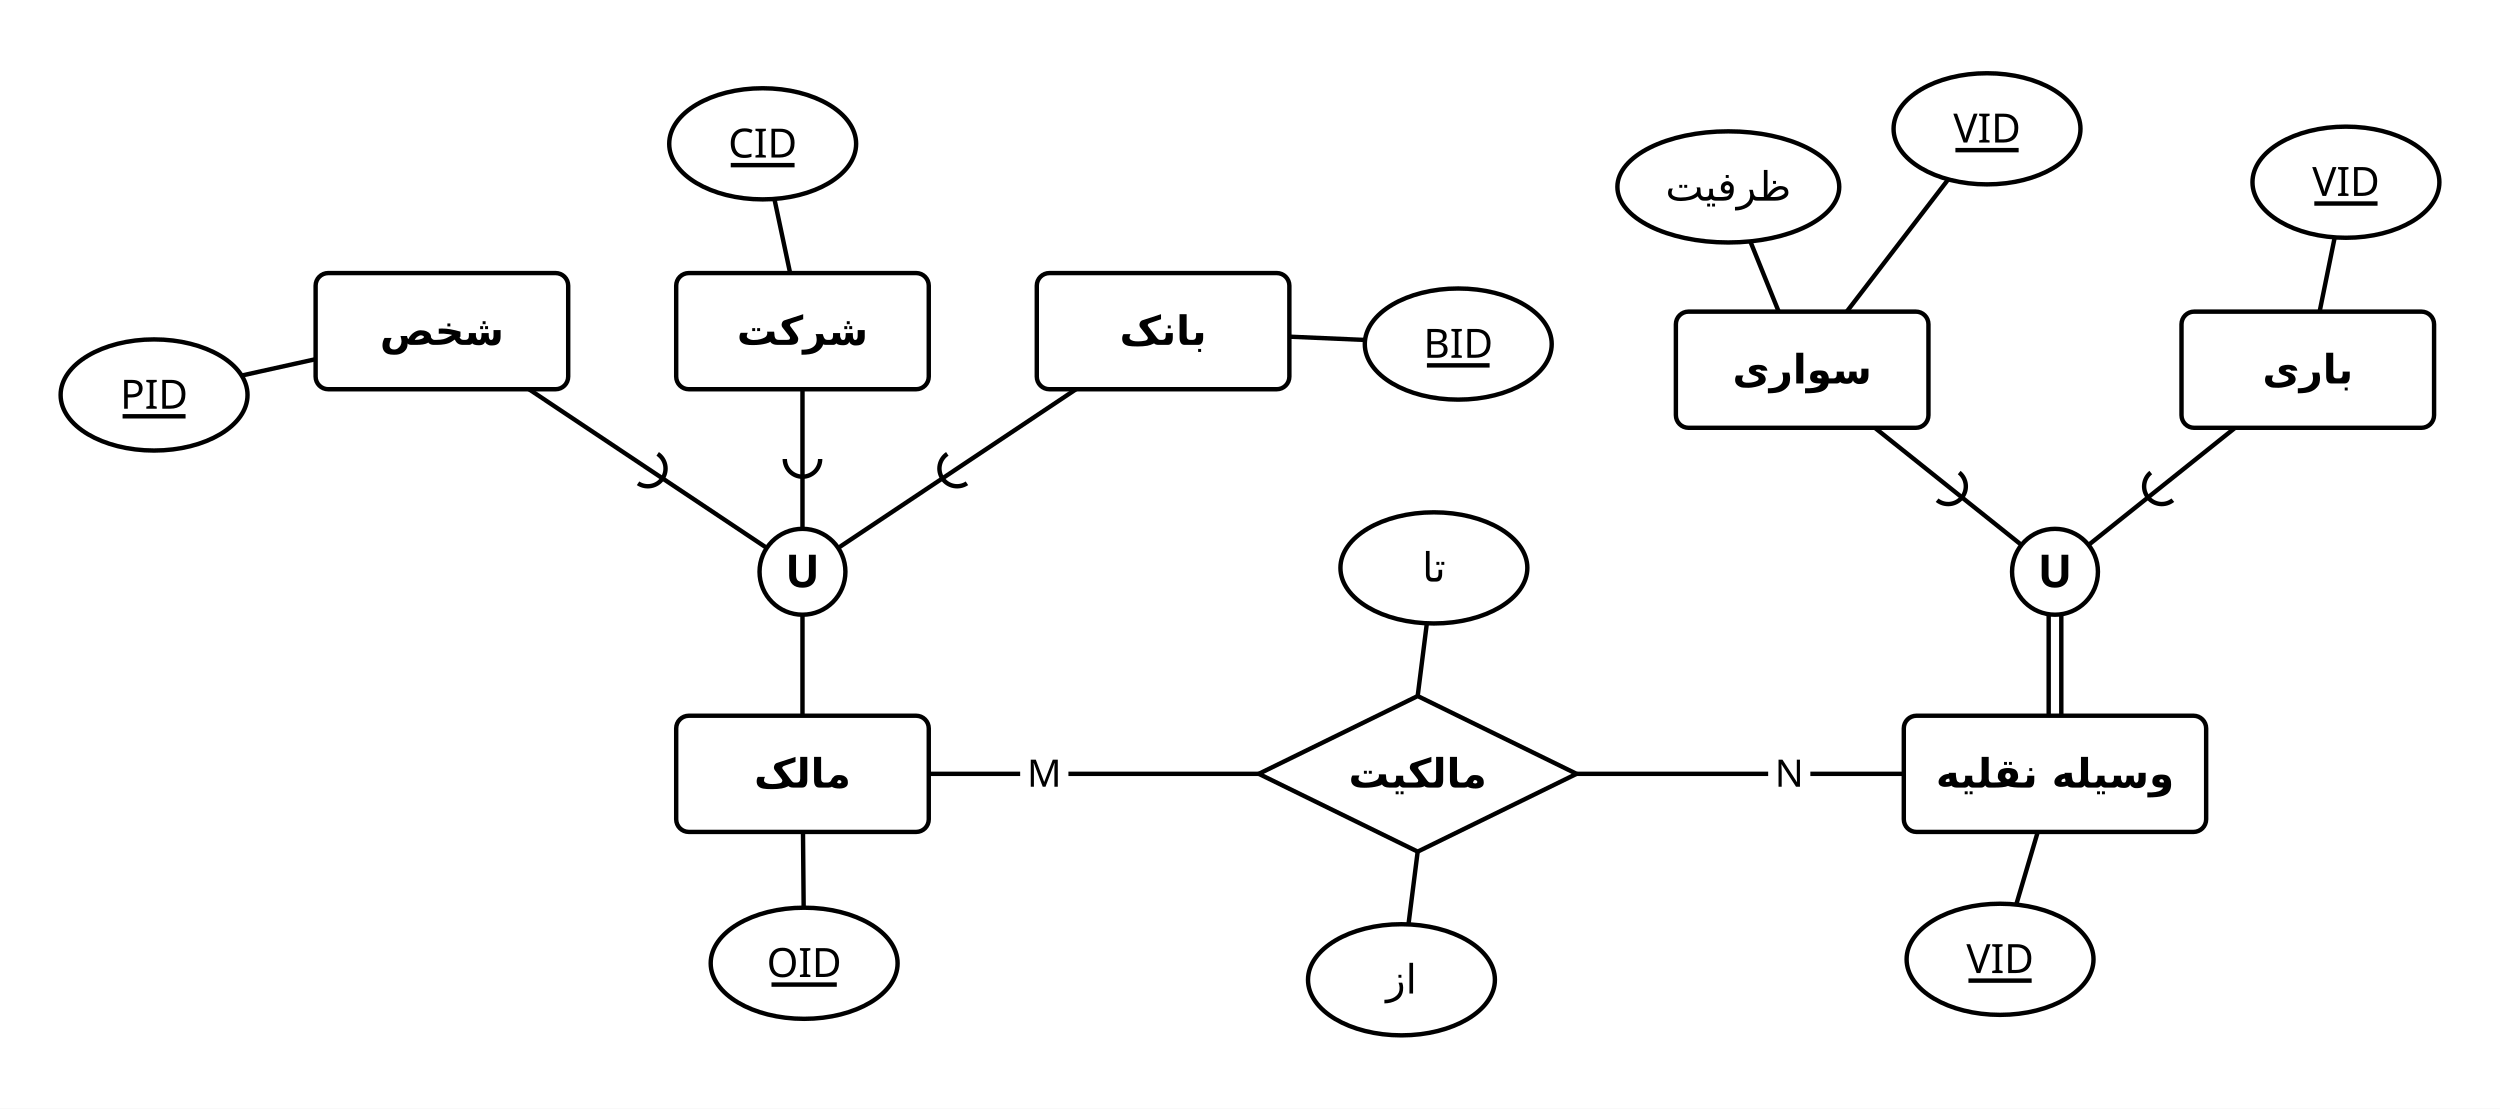
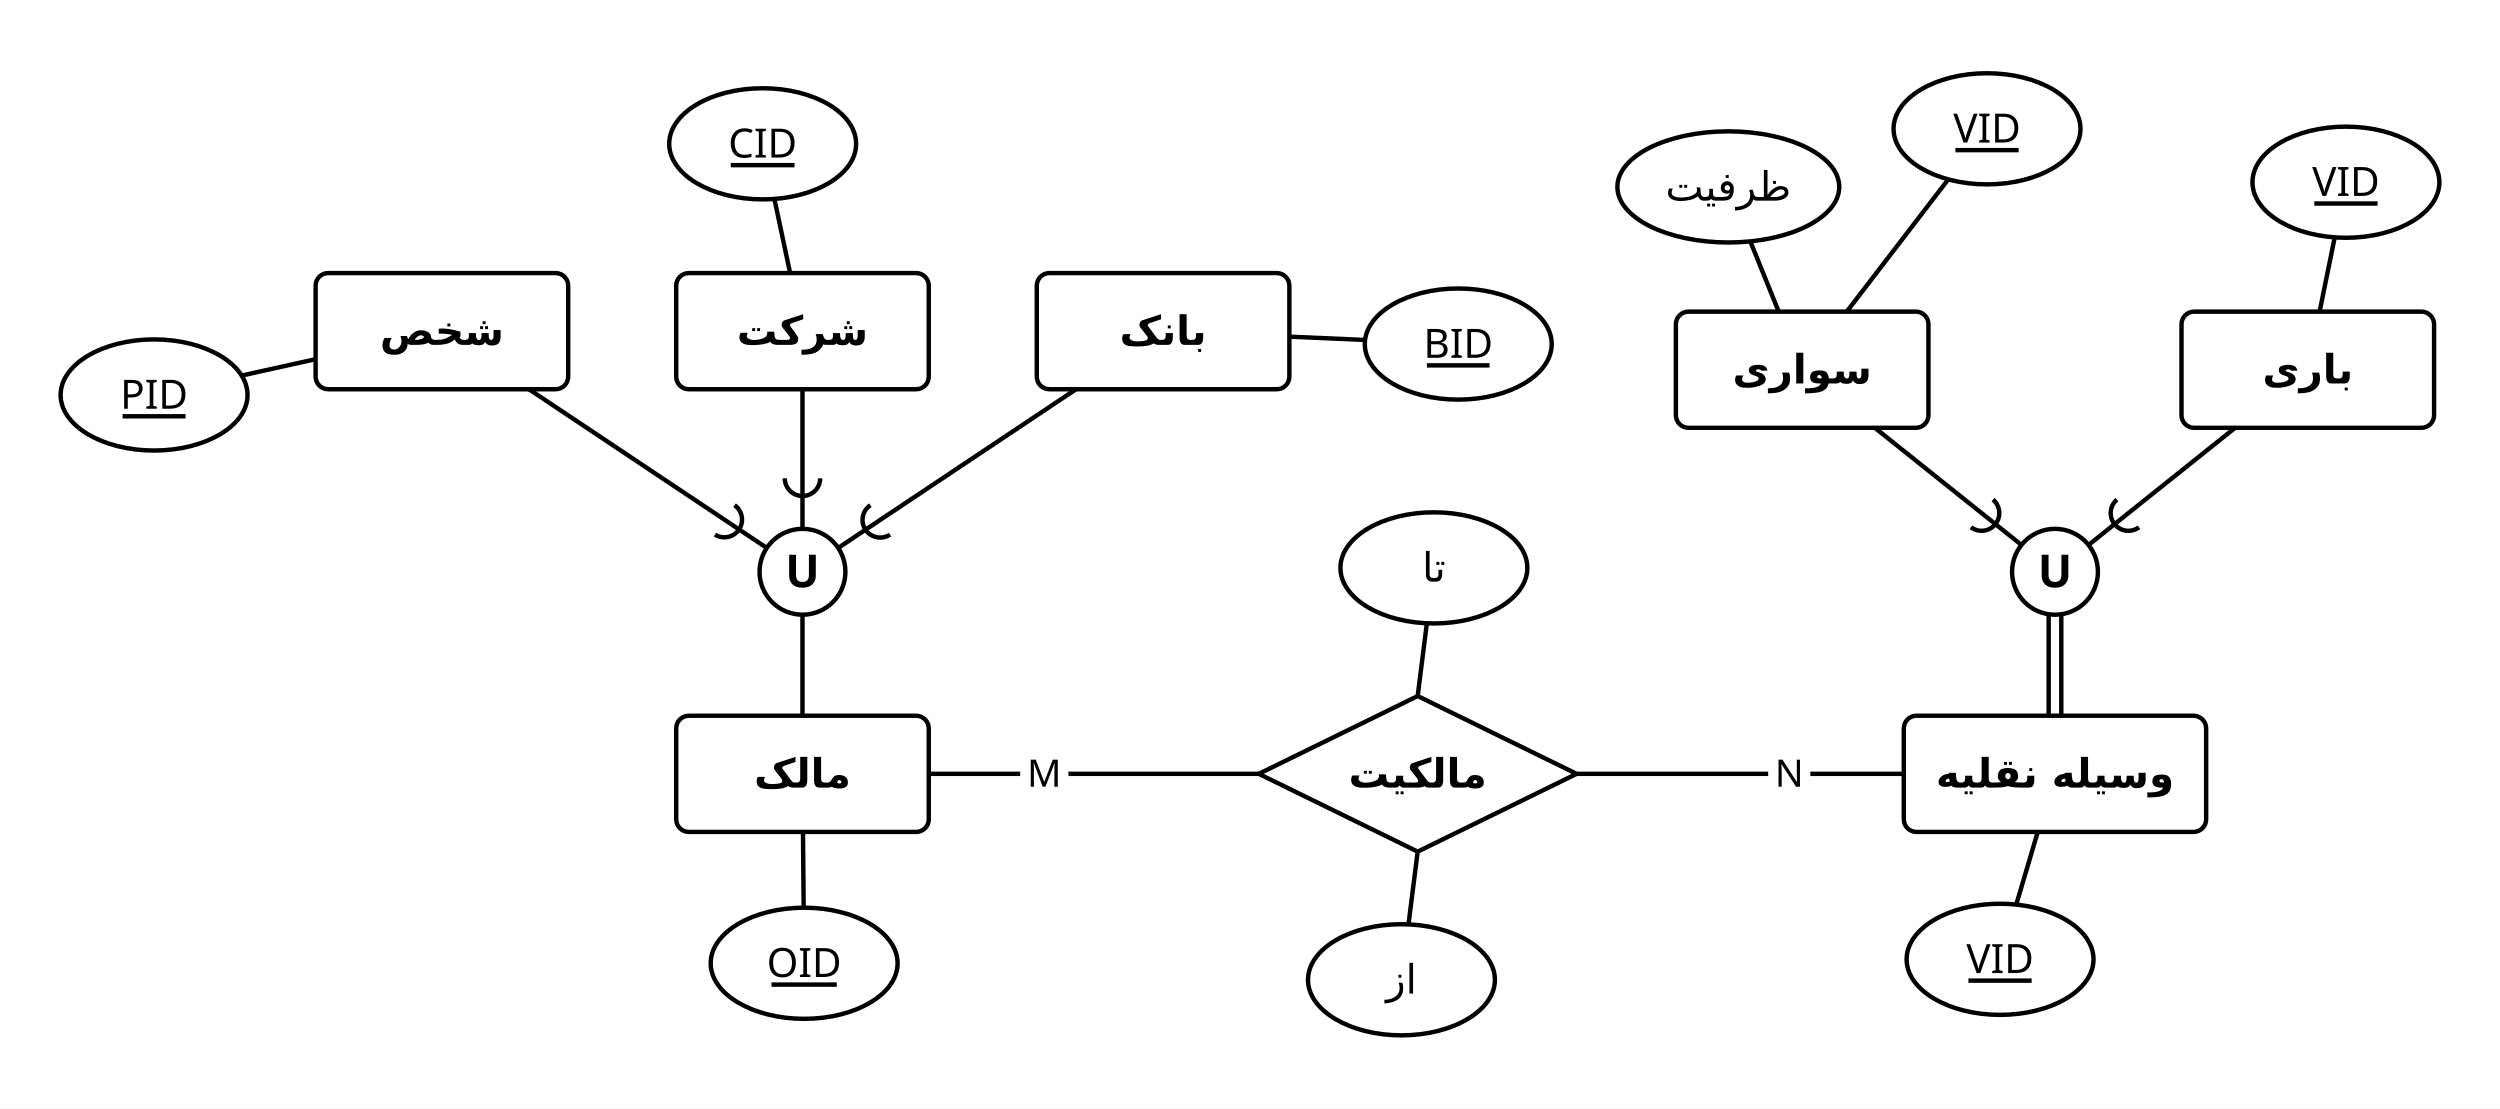
<svg xmlns="http://www.w3.org/2000/svg" viewBox="-24 -29 989.81 438.92" width="989.81" height="438.92">
  <style>
text { font-family: 'Vazirmatn', sans-serif; fill: #000000; }
.line { stroke: #000000; stroke-width: 1.75; fill: none; }
.shape { stroke: #000000; stroke-width: 1.75; fill: #ffffff; }
.outline { stroke: #000000; stroke-width: 1.75; fill: none; }
.dashed { stroke-dasharray: 6 4; }
.knockout { fill: #ffffff; stroke: none; }
</style>
  <rect x="-24" y="-29" width="989.81" height="438.92" fill="#ffffff" />
  <g class="lines">
    <line class="line" x1="100.96" y1="113.2" x2="71.67" y2="119.69" />
    <line class="line" x1="288.83" y1="79.11" x2="282.6" y2="49.77" />
    <line class="line" x1="486.49" y1="104.3" x2="516.46" y2="105.6" />
    <line class="line" x1="293.92" y1="300.38" x2="294.19" y2="330.38" />
    <line class="line" x1="707.17" y1="94.38" x2="747.35" y2="42.02" />
    <line class="line" x1="680.23" y1="94.38" x2="668.99" y2="66.56" />
    <line class="line" x1="894.39" y1="94.38" x2="900.37" y2="64.98" />
    <line class="line" x1="782.8" y1="300.38" x2="774.28" y2="329.14" />
    <line class="line" x1="537.29" y1="308.18" x2="533.65" y2="336.98" />
    <line class="line" x1="537.29" y1="246.58" x2="540.93" y2="217.77" />
    <line class="line" x1="343.72" y1="277.38" x2="474.38" y2="277.38" />
    <line class="line" x1="729.76" y1="277.38" x2="600.2" y2="277.38" />
    <line class="line" x1="307.86" y1="187.94" x2="402.02" y2="125.11" />
-     <path class="line" d="M358.83,162.35 A7,7 0 0 1 351.06,150.7" />
+     <path class="line" d="M328.39,182.66 A7,7 0 0 1 320.61,171.02" />
    <line class="line" x1="293.72" y1="180.38" x2="293.72" y2="125.11" />
-     <path class="line" d="M300.72,152.74 A7,7 0 0 1 286.72,152.74" />
+     <path class="line" d="M300.72,160.38 A7,7 0 0 1 286.72,160.38" />
    <line class="line" x1="279.58" y1="187.94" x2="185.43" y2="125.11" />
-     <path class="line" d="M236.39,150.7 A7,7 0 0 1 228.62,162.35" />
+     <path class="line" d="M266.83,171.02 A7,7 0 0 1 259.06,182.66" />
    <line class="line" x1="293.72" y1="254.38" x2="293.72" y2="214.38" />
    <line class="line" x1="802.9" y1="186.76" x2="860.93" y2="140.38" />
-     <path class="line" d="M836.28,169.04 A7,7 0 0 1 827.54,158.1" />
+     <path class="line" d="M822.89,179.74 A7,7 0 0 1 814.15,168.81" />
    <line class="line" x1="776.34" y1="186.76" x2="718.3" y2="140.38" />
-     <path class="line" d="M751.69,158.1 A7,7 0 0 1 742.95,169.04" />
+     <path class="line" d="M765.08,168.81 A7,7 0 0 1 756.34,179.74" />
    <line class="line" x1="787.12" y1="254.38" x2="787.12" y2="214.19" />
    <line class="line" x1="792.12" y1="254.38" x2="792.12" y2="214.19" />
  </g>
  <g class="shapes">
    <g class="entity" data-id="entity:شخص">
      <rect class="shape" x="100.96" y="79.11" width="100" height="46" rx="5" />
      <text x="150.96" y="107.55" font-size="16" font-weight="bold" text-anchor="middle" direction="rtl">شخص</text>
    </g>
    <g class="attribute" data-id="attr:entity:شخص/PID">
      <ellipse class="shape" cx="37" cy="127.38" rx="37" ry="22" />
      <text x="37" y="132.82" font-size="16" text-anchor="middle">PID</text>
      <line class="line" x1="24.53" y1="135.82" x2="49.47" y2="135.82" stroke-width="1" />
    </g>
    <g class="entity" data-id="entity:شرکت">
      <rect class="shape" x="243.72" y="79.11" width="100" height="46" rx="5" />
      <text x="293.72" y="107.55" font-size="16" font-weight="bold" text-anchor="middle" direction="rtl">شرکت</text>
    </g>
    <g class="attribute" data-id="attr:entity:شرکت/CID">
      <ellipse class="shape" cx="277.96" cy="27.94" rx="37" ry="22" />
      <text x="277.96" y="33.38" font-size="16" text-anchor="middle">CID</text>
      <line class="line" x1="265.32" y1="36.38" x2="290.59" y2="36.38" stroke-width="1" />
    </g>
    <g class="entity" data-id="entity:بانک">
      <rect class="shape" x="386.49" y="79.11" width="100" height="46" rx="5" />
      <text x="436.49" y="107.55" font-size="16" font-weight="bold" text-anchor="middle" direction="rtl">بانک</text>
    </g>
    <g class="attribute" data-id="attr:entity:بانک/BID">
      <ellipse class="shape" cx="553.36" cy="107.22" rx="37" ry="22" />
      <text x="553.36" y="112.66" font-size="16" text-anchor="middle">BID</text>
      <line class="line" x1="540.95" y1="115.66" x2="565.77" y2="115.66" stroke-width="1" />
    </g>
    <g class="entity" data-id="entity:مالک">
      <rect class="shape" x="243.72" y="254.38" width="100" height="46" rx="5" />
      <text x="293.72" y="282.82" font-size="16" font-weight="bold" text-anchor="middle" direction="rtl">مالک</text>
    </g>
    <g class="attribute" data-id="attr:entity:مالک/OID">
      <ellipse class="shape" cx="294.38" cy="352.38" rx="37" ry="22" />
      <text x="294.38" y="357.82" font-size="16" text-anchor="middle">OID</text>
      <line class="line" x1="281.45" y1="360.82" x2="307.31" y2="360.82" stroke-width="1" />
    </g>
    <g class="entity" data-id="entity:سواری">
      <rect class="shape" x="639.52" y="94.38" width="100" height="46" rx="5" />
      <text x="689.52" y="122.82" font-size="16" font-weight="bold" text-anchor="middle" direction="rtl">سواری</text>
    </g>
    <g class="attribute" data-id="attr:entity:سواری/VID">
      <ellipse class="shape" cx="762.71" cy="22" rx="37" ry="22" />
      <text x="762.71" y="27.44" font-size="16" text-anchor="middle">VID</text>
      <line class="line" x1="750.19" y1="30.44" x2="775.23" y2="30.44" stroke-width="1" />
    </g>
    <g class="attribute" data-id="attr:entity:سواری/ظرفیت">
      <ellipse class="shape" cx="660.28" cy="45" rx="43.92" ry="22" />
      <text x="660.28" y="50.44" font-size="16" text-anchor="middle" direction="rtl">ظرفیت</text>
    </g>
    <g class="entity" data-id="entity:باری">
      <rect class="shape" x="839.71" y="94.38" width="100" height="46" rx="5" />
      <text x="889.71" y="122.82" font-size="16" font-weight="bold" text-anchor="middle" direction="rtl">باری</text>
    </g>
    <g class="attribute" data-id="attr:entity:باری/VID">
      <ellipse class="shape" cx="904.81" cy="43.14" rx="37" ry="22" />
      <text x="904.81" y="48.58" font-size="16" text-anchor="middle">VID</text>
      <line class="line" x1="892.29" y1="51.58" x2="917.33" y2="51.58" stroke-width="1" />
    </g>
    <g class="entity" data-id="entity:وسیله نقلیه">
      <rect class="shape" x="729.76" y="254.38" width="119.71" height="46" rx="5" />
      <text x="789.62" y="282.82" font-size="16" font-weight="bold" text-anchor="middle" direction="rtl">وسیله نقلیه</text>
    </g>
    <g class="attribute" data-id="attr:entity:وسیله نقلیه/VID">
      <ellipse class="shape" cx="767.87" cy="350.81" rx="37" ry="22" />
      <text x="767.87" y="356.25" font-size="16" text-anchor="middle">VID</text>
      <line class="line" x1="755.35" y1="359.25" x2="780.38" y2="359.25" stroke-width="1" />
    </g>
    <g class="relationship" data-id="rel:مالکیت(مالک,وسیله نقلیه)">
      <polygon class="shape" points="537.29,246.58 600.2,277.38 537.29,308.18 474.38,277.38" />
      <text x="537.29" y="282.82" font-size="16" font-weight="bold" text-anchor="middle" direction="rtl">مالکیت</text>
    </g>
    <g class="attribute" data-id="attr:rel:مالکیت(مالک,وسیله نقلیه)/از">
      <ellipse class="shape" cx="530.87" cy="358.92" rx="37" ry="22" />
      <text x="530.87" y="364.36" font-size="16" text-anchor="middle" direction="rtl">از</text>
    </g>
    <g class="attribute" data-id="attr:rel:مالکیت(مالک,وسیله نقلیه)/تا">
      <ellipse class="shape" cx="543.71" cy="195.84" rx="37" ry="22" />
      <text x="543.71" y="201.28" font-size="16" text-anchor="middle" direction="rtl">تا</text>
    </g>
    <g class="circle" data-id="union:مالک(بانک,شرکت,شخص)">
      <ellipse class="shape" cx="293.72" cy="197.38" rx="17" ry="17" />
      <text x="293.72" y="203.5" font-size="18" font-weight="bold" text-anchor="middle">U</text>
    </g>
    <g class="circle" data-id="union:وسیله نقلیه(باری,سواری)">
      <ellipse class="shape" cx="789.62" cy="197.38" rx="17" ry="17" />
      <text x="789.62" y="203.5" font-size="18" font-weight="bold" text-anchor="middle">U</text>
    </g>
  </g>
  <g class="labels">
    <rect class="knockout" x="379.91" y="266.88" width="19.1" height="21" />
    <text x="389.45" y="282.48" font-size="15" text-anchor="middle">M</text>
    <rect class="knockout" x="676.06" y="266.88" width="16.7" height="21" />
    <text x="684.41" y="282.48" font-size="15" text-anchor="middle">N</text>
  </g>
</svg>
